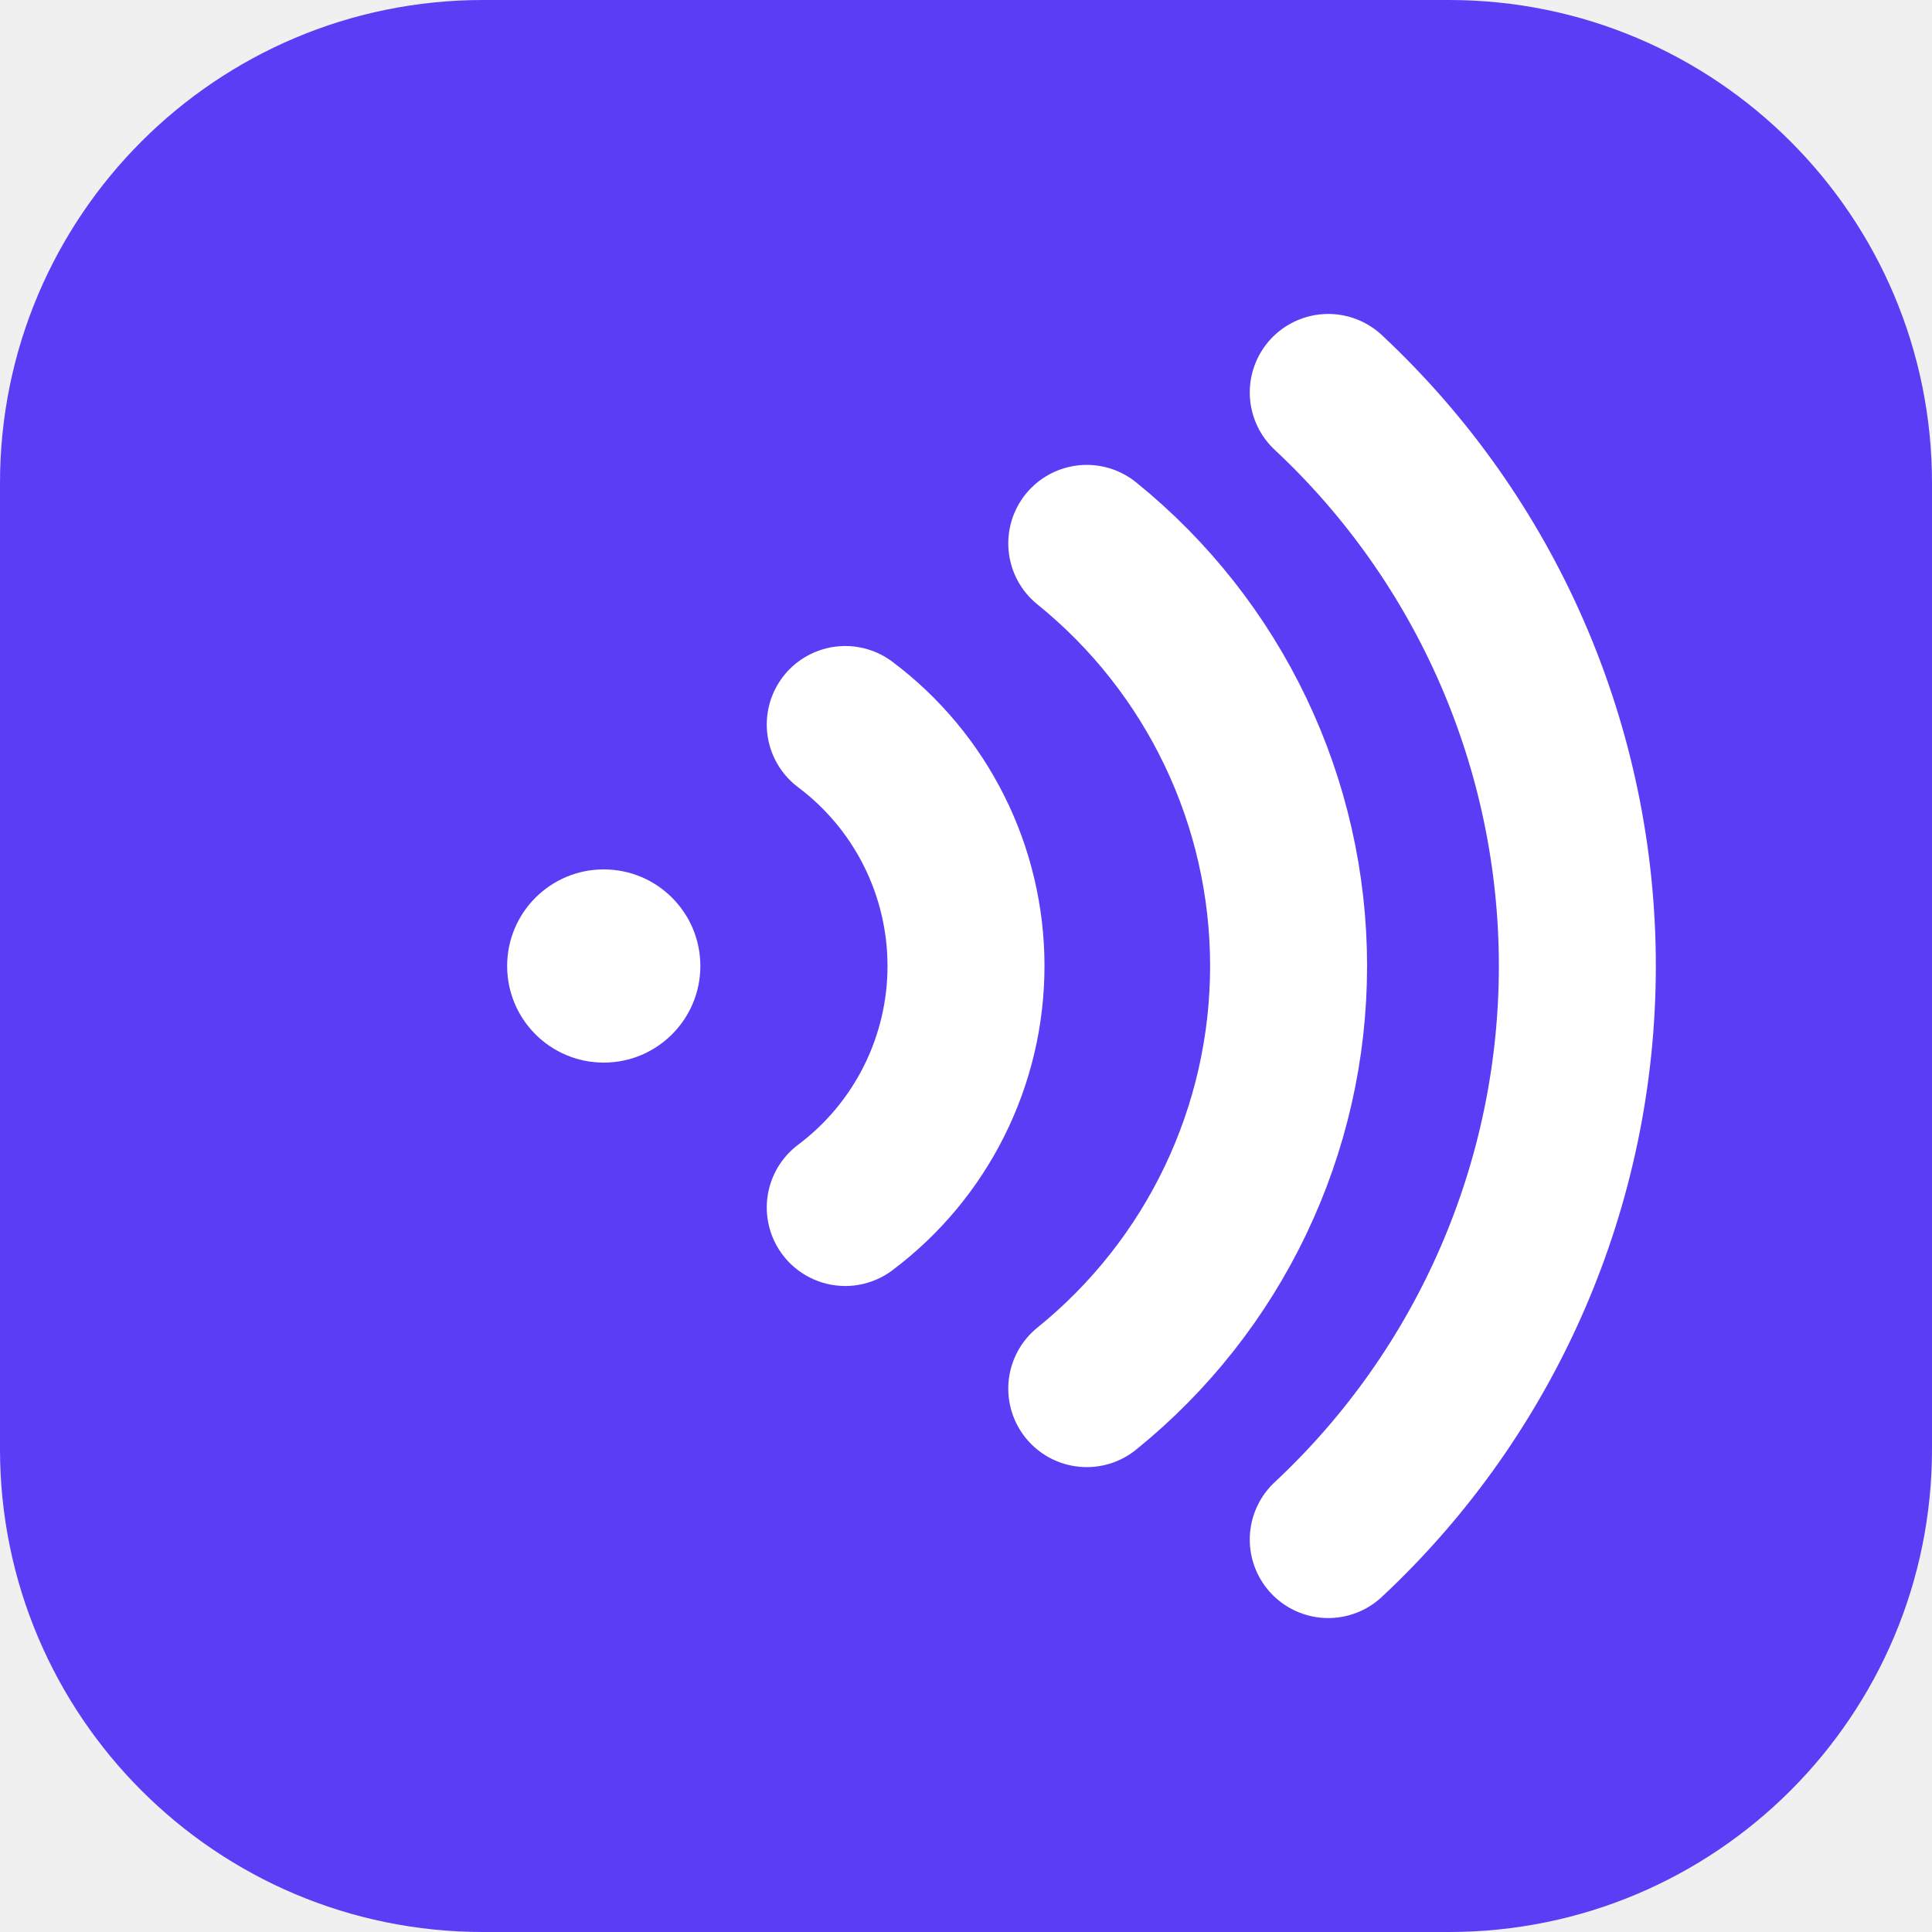
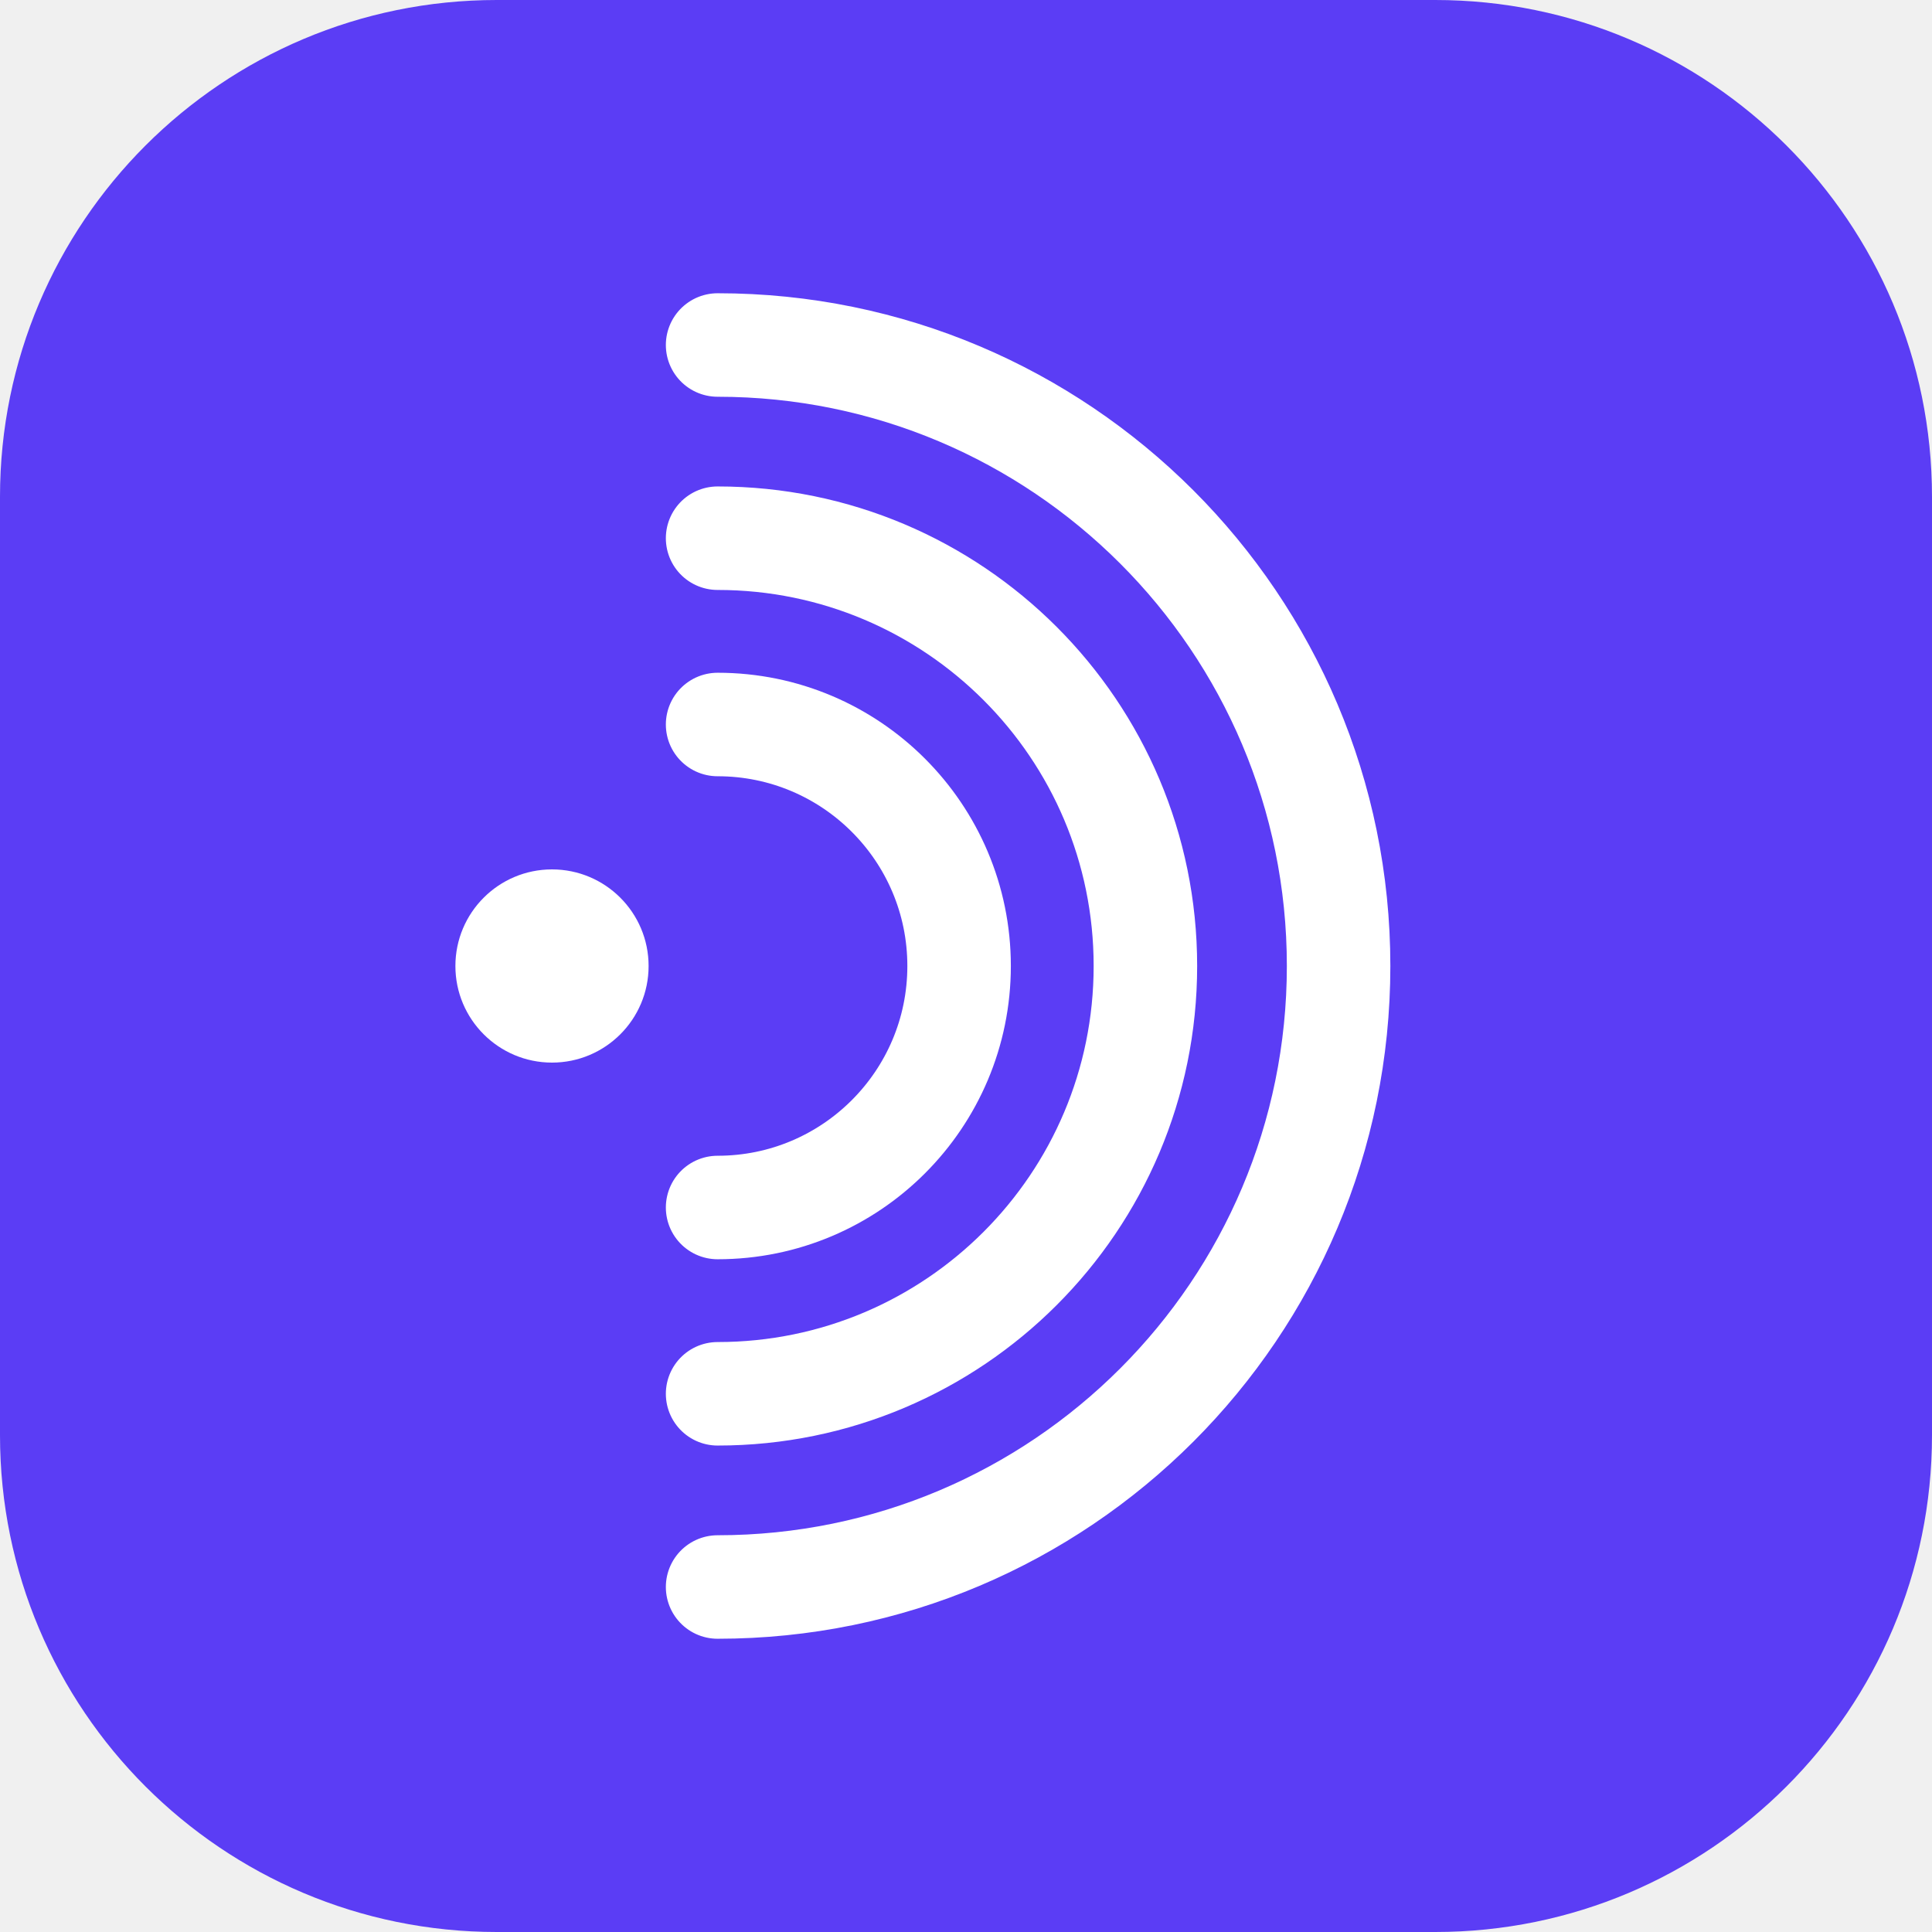
- <svg xmlns="http://www.w3.org/2000/svg" viewBox="0 0 32 32">
-   <rect width="32" height="32" rx="8" fill="#5b3df5" />
-   <g fill="none" stroke="#fff" stroke-width="2.6" stroke-linecap="round" transform="translate(4 4)">
-     <circle cx="6" cy="12" r="1.6" fill="#fff" stroke="none" />
-     <path d="M10 8a5 5 0 0 1 0 8" />
-     <path d="M14 5a9 9 0 0 1 0 14" />
-     <path d="M18 2.5a13 13 0 0 1 0 19" />
-   </g>
+ <svg xmlns="http://www.w3.org/2000/svg" viewBox="0 0 140 140">
+   <rect x="0" y="0" width="140" height="140" rx="36" fill="#5b3df5" />
+   <circle cx="40" cy="70" r="7" fill="#ffffff" />
+   <path d="M52 52.5 A 17.5 17.5 0 0 1 52 87.5" fill="none" stroke="#ffffff" stroke-width="7.5" stroke-linecap="round" />
+   <path d="M52 39 A 31 31 0 0 1 52 101" fill="none" stroke="#ffffff" stroke-width="7.5" stroke-linecap="round" />
+   <path d="M52 25 A 45 45 0 0 1 52 115" fill="none" stroke="#ffffff" stroke-width="7.5" stroke-linecap="round" />
</svg>
